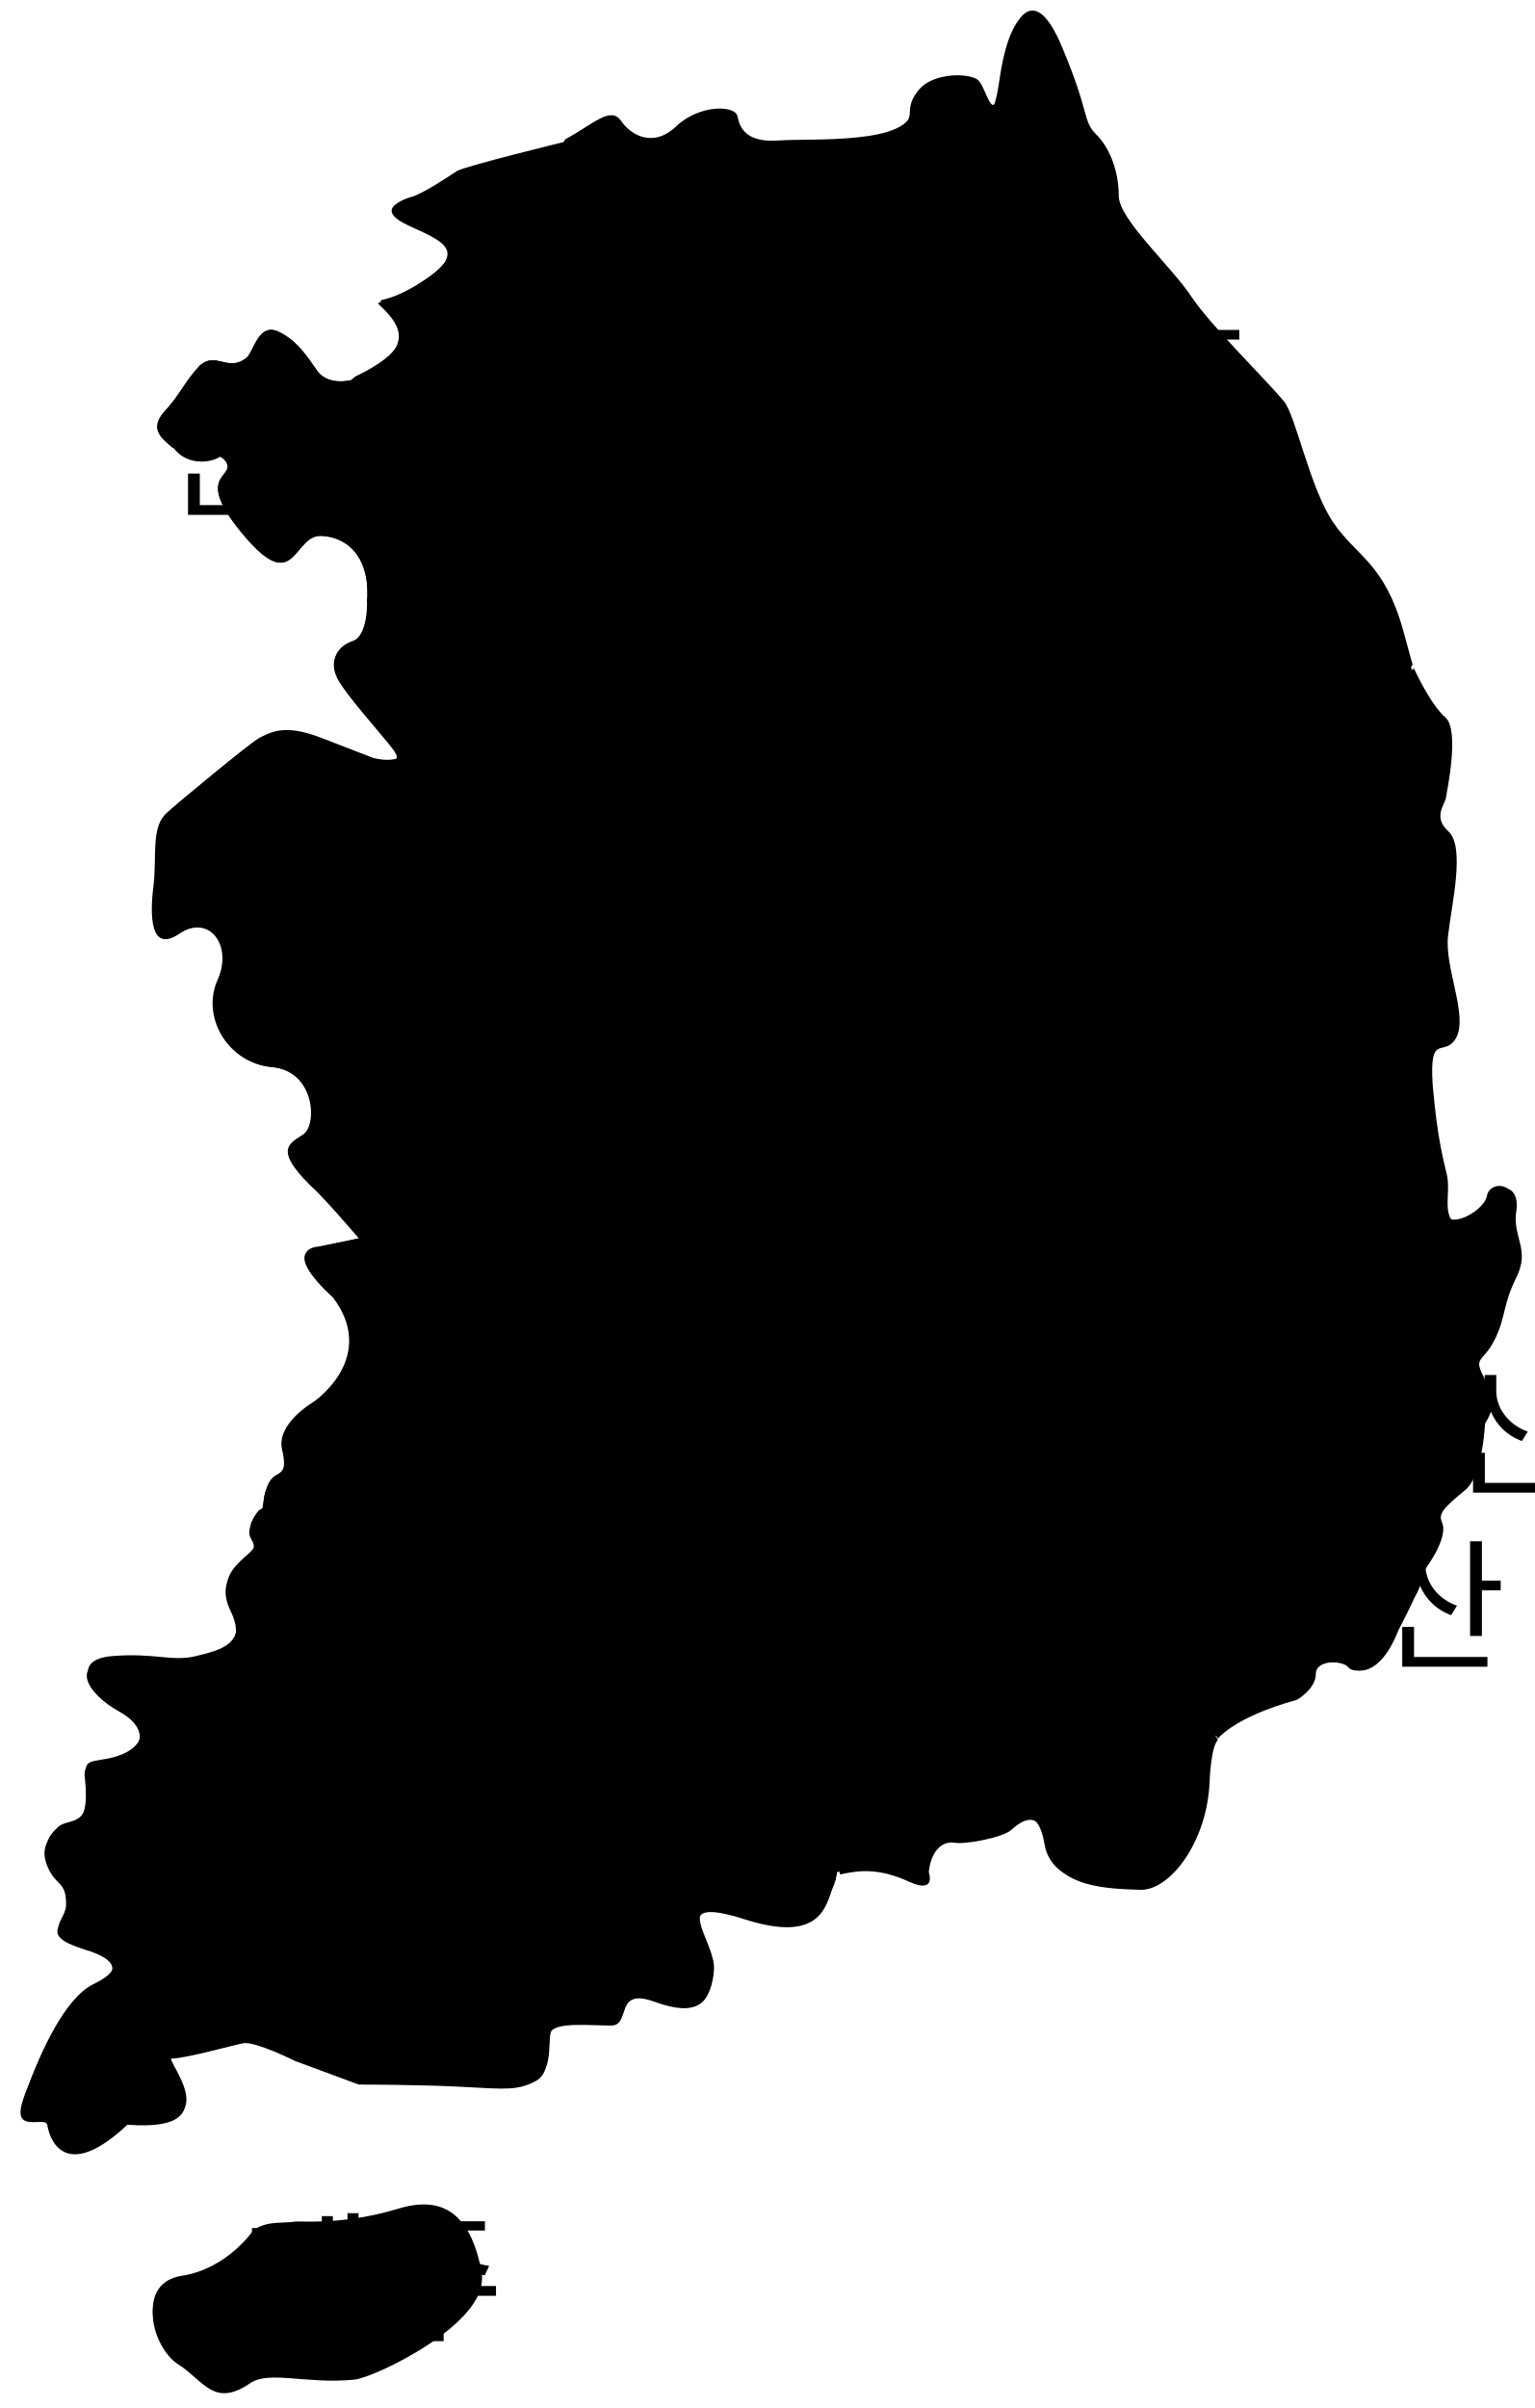
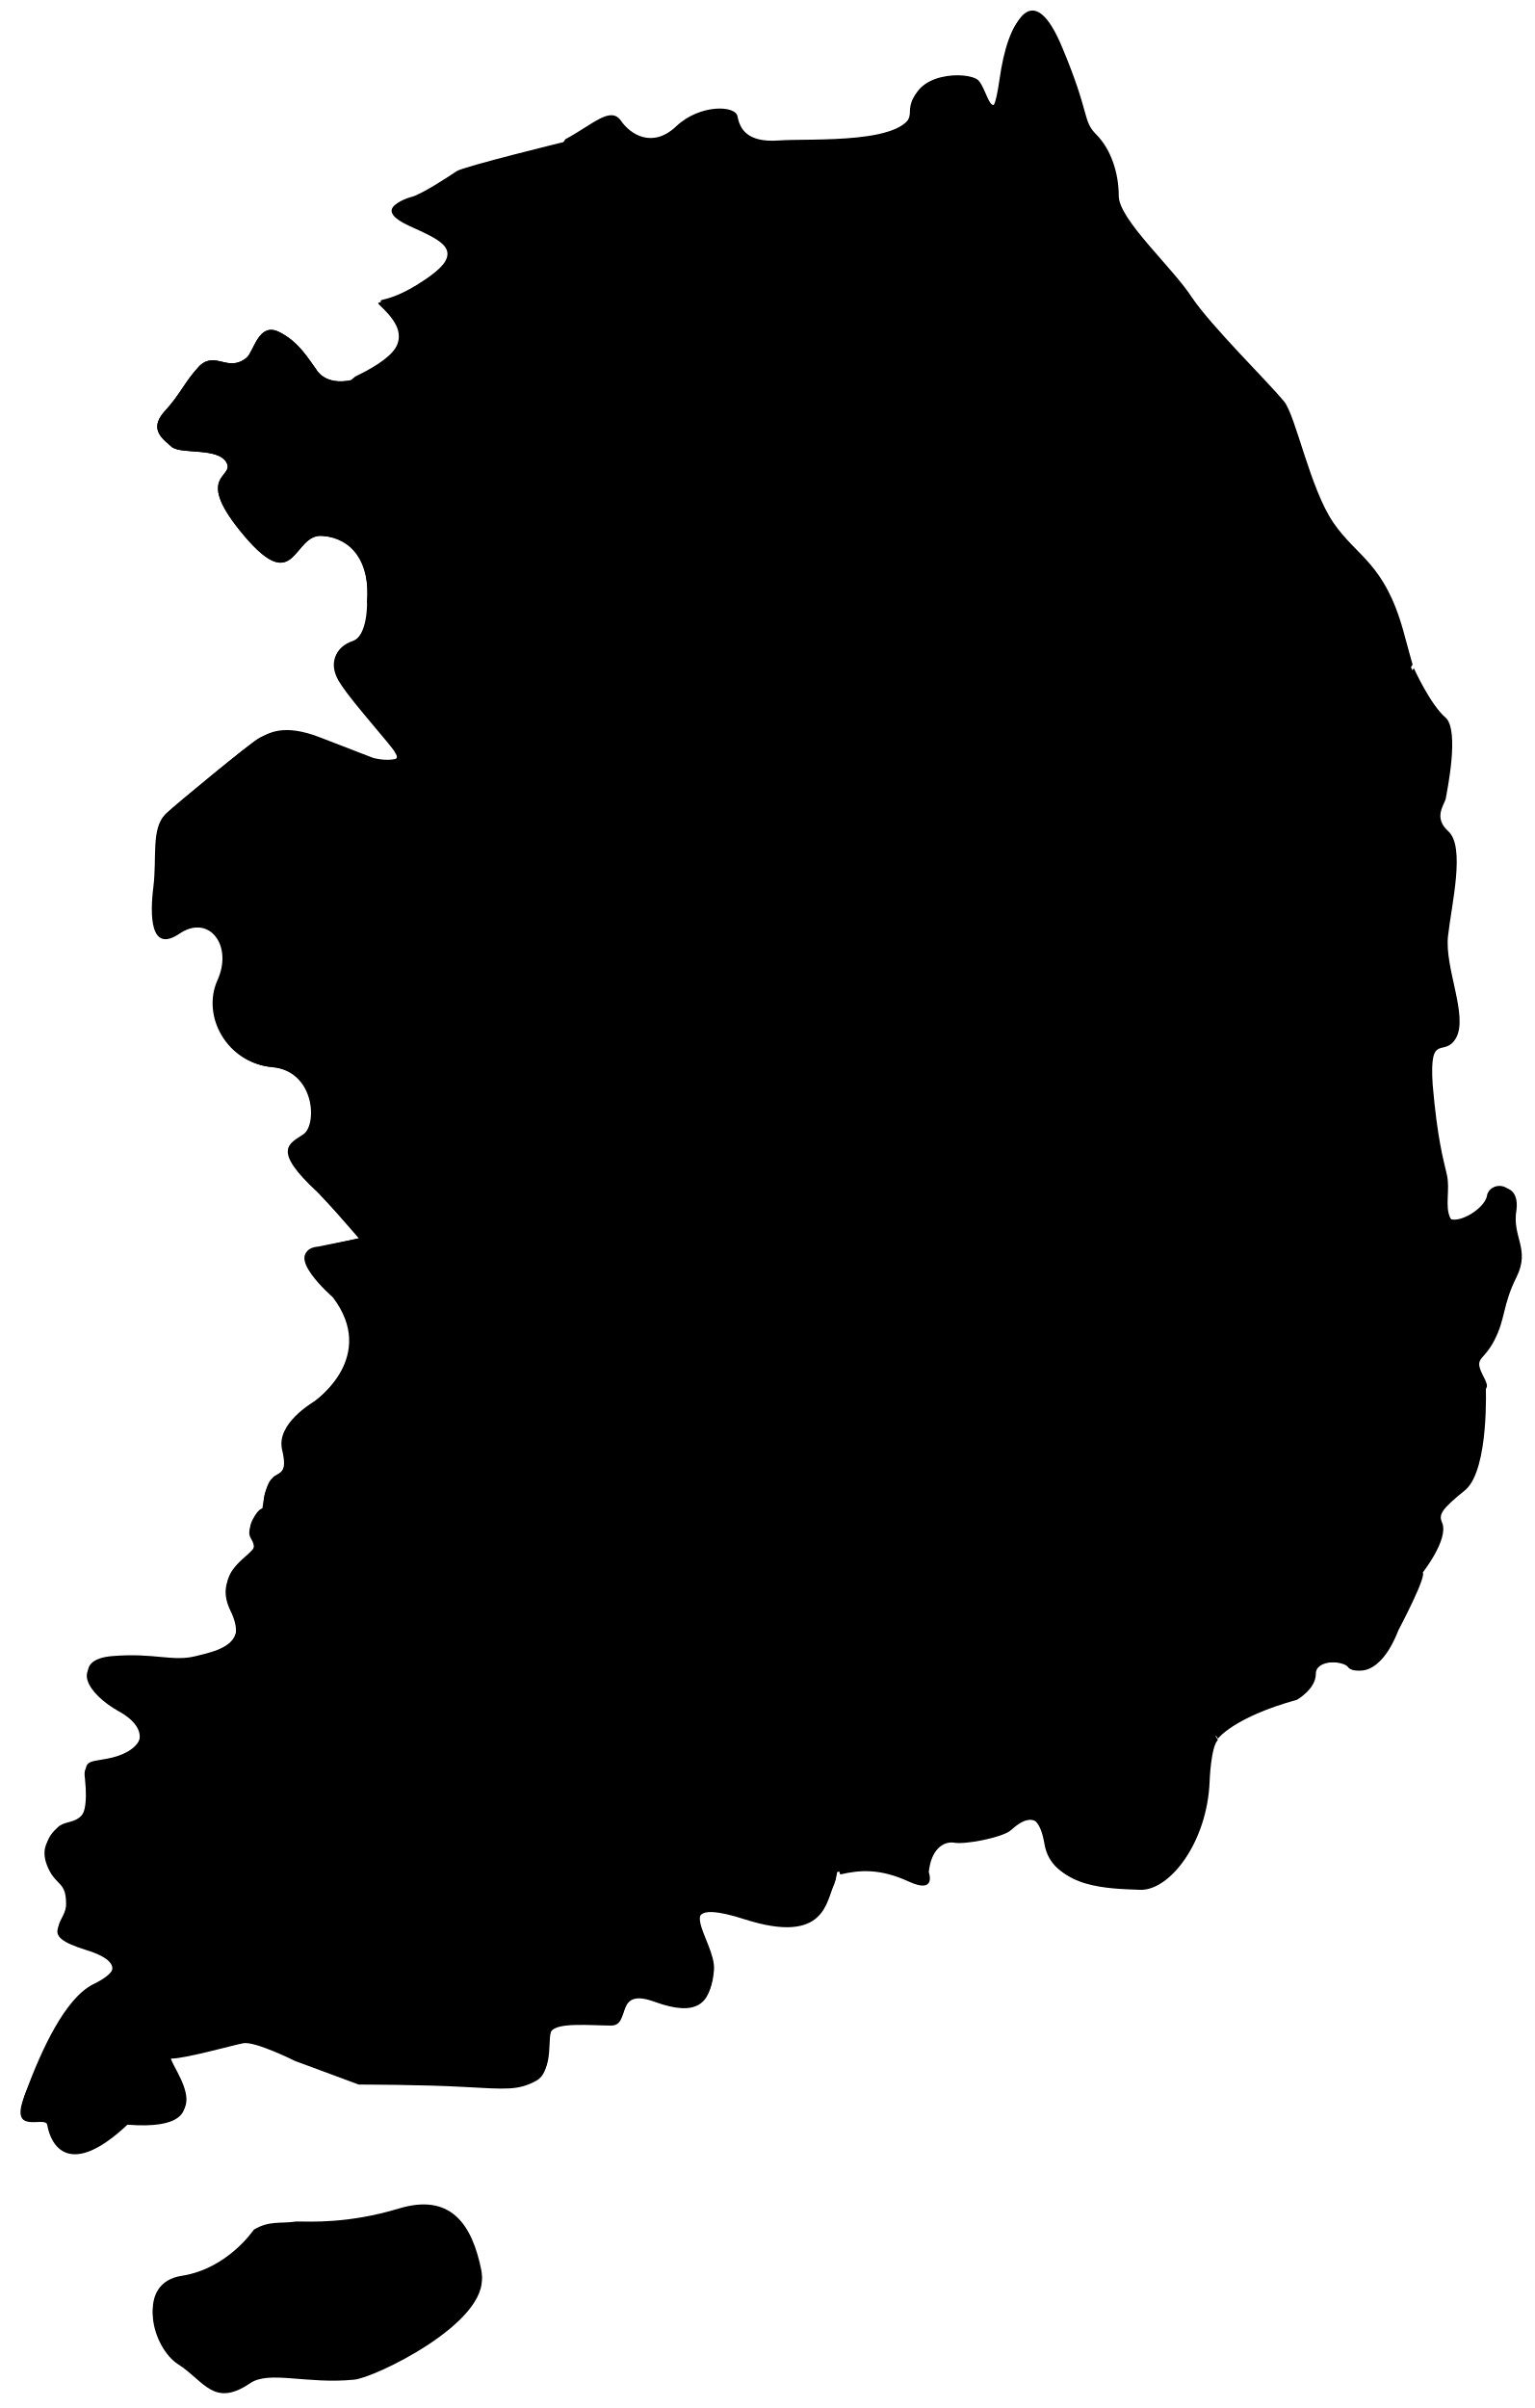
<svg xmlns="http://www.w3.org/2000/svg" class="map" version="1.1" x="0px" y="0px" width="100%" height="100%" viewBox="0 0 130 204" enable-background="new 0 0 130 204" xml:space="preserve">
  <g id="layer_2">
    <path d="M31.1,51c0.3-3.5-1.3-5.5-3.8-5.6   c-2.5-0.2-2.2,5.2-6.6,0c-4.4-5.2-0.8-4.9-1.5-6.2c-0.7-1.3-3.7-0.7-4.6-1.3c-0.8-0.7-2-1.5-0.7-3c1.4-1.5,1.7-2.5,3-3.9   c1.4-1.3,2.4,0.6,4-0.7c0.6-0.5,1-3,2.7-2.2s2.6,2.4,3.2,3.2c0,0,0.7,1.4,3,0.9l0,0l0.2-0.1c4.2-2,4.5-3.7,2.9-5.5   c-1.6-1.8-1.1,0,2.9-2.7c4-2.7,1.6-3.5-1.2-4.8s-0.7-2.1,0-2.2c0.9-0.2,3.3-1.8,3.9-2.2s9-2.5,9-2.5l0.2-0.1   c2.4-1.3,3.8-2.8,4.7-1.6c0.8,1.2,2.7,2.4,4.7,0.5c2-1.9,5.1-1.8,5.2-0.8c0.2,1,0.8,2.2,3.5,2c2.7-0.2,11.3,0.4,11.3-2.7   c0-3.1,4.7-3.2,5.6-2.4c0.8,0.8,1.3,4.5,2-0.4c0.7-5,2.7-8.2,5.1-2.4c2.4,5.7,1.7,6.2,2.9,7.4c1.2,1.2,1.9,3.2,1.9,5.2   c0,2,4.6,6.1,6.2,8.6c1.7,2.5,6.4,7.1,7.8,8.8c1,1.2,2.2,7.4,4.2,10.3c2,2.9,4.3,3.4,5.9,9.1c0.7,2.6,0.8,2.8,0.8,2.8l0.1,0.1   c0,0,1.3,2.9,2.6,4c1.3,1.1,0.1,6.2,0,6.9c-0.1,0.7-1,1.6,0.2,2.7c1.5,1.4,0.3,6.2,0,8.9c-0.3,2.7,1.7,6.8,0.7,8.6   c-1,1.9-2.3-0.5-2,4c0.3,4.6,0.8,6.3,1.2,7.6c0.3,1.3-0.2,2.7,0.3,3.7c0.5,1,3.2-0.5,3.4-1.7c0.2-1.2,2.5-1.3,2.2,1   c-0.3,2.4,1.2,3.4,0,5.7c-1.2,2.4-0.9,3.5-1.9,5.4c-1,1.9-1.9,1.4-0.8,3.2c0,0,0.3,0.8,0.2,1.4c-0.2,3-0.4,6.9-1.8,8.2   c-2,1.8-2.3,2.1-2,2.8c0.7,1.4-1.5,4.2-1.5,4.2l-0.3,0.8c-1.1,2.7-1.9,4.1-1.9,4.1c-1.6,4.1-3.7,3.6-4,3.1c-0.4-0.5-3-0.7-3,0.6   c0,1.3-1.6,2.2-1.6,2.2c-5.4,1.5-6.6,3.1-6.6,3.1l-0.2,0.2c-0.6,0.6-0.6,3.4-0.6,3.4c-0.2,5.2-3.4,9.3-5.9,9.2s-7.2-0.1-7.8-3.7   s-2.5-1.9-3.2-1.3c-0.8,0.6-3.9,1.2-4.8,1c-0.9-0.1-1.9,0.6-2.1,2.5c0,0,0.7,1.9-1.7,0.8c-2.4-1.1-4.1-1-5.8-0.6v0l-0.2,1   c-0.7,1.4-0.7,5.2-7.6,3c-6.9-2.2-2.5,2-2.7,4.6c-0.2,2.5-1.3,3.7-4.9,2.4c-3.5-1.3-2,2-3.7,2c-1.7,0-4.6-0.3-5.1,0.5   c-0.5,0.8,0.2,3.4-1.3,4.2c-1.5,0.8-2.5,0.7-6.1,0.5c-3.5-0.2-8.9-0.2-8.9-0.2l-5.4-2c0,0-3.4-1.7-4.4-1.5c-1,0.2-4.9,1.3-6.1,1.3   c-1.2,0,5.4,6.3-3.7,5.6c-4.9,4.6-6.5,1.8-6.8,0c-0.2-0.8-3.3,1-1.9-2.5c1.4-3.5,3.4-7.9,5.7-9.1c0.8-0.4,3.7-1.9-0.5-3.2   c-4.2-1.3-1.7-2-1.7-3.9c0-1.9-0.8-1.5-1.5-3c-0.7-1.5-0.2-2.4,0.7-3.2c0.9-0.8,2.9,0.3,2.4-4.4c-0.2-1.4,0.5-1.1,2.2-1.5   c2.8-0.7,3.4-2.7,0.7-4.2c-2.7-1.5-4.2-4-0.7-4.4c3.5-0.3,5.1,0.5,7.1,0c2-0.5,4.6-1,3-4.2c-1.5-3.2,1.9-4.2,2-5.2s-0.9-0.8,0-2.5   c0.2-0.3,0.7-0.6,0.7-0.6s0.2-2.2,0.8-2.8c0.7-0.6,1.4-0.4,0.9-2.5c-0.5-2.2,2.6-4,2.8-4.1c0.1-0.1,5.3-3.8,1.5-8.8   c0,0-4.4-3.8-1.3-4.2l3.5-0.8l0,0L27,101c-3.9-3.6-2.4-4.1-1.2-4.9c1.2-0.8,1-5.4-2.7-5.7c-3.7-0.3-5.9-4.2-4.6-7.3   c1.4-3-0.7-5.7-3.2-4.1c-2.5,1.7-2.5-1.7-2.2-4c0.3-2.4-0.2-4.9,1-6.1c0.7-0.7,7.3-6.1,7.9-6.4c0.7-0.3,1.9-1.3,5.2,0   c3.4,1.3,4.1,1.6,4.4,1.7c0,0,1,0.3,1.9,0.1c0.3-0.1,0-0.5,0-0.5c-0.1-0.4-3.5-4.1-4.6-5.8c-1.2-1.7-0.5-3.1,0.9-3.6   C31.2,53.9,31.1,51,31.1,51z" />
    <path d="M21.5,189.2c0,0-2.2,3.3-6.1,3.9   c-3.9,0.6-2.5,5.8-0.3,7.2c2.2,1.4,3,3.7,6.1,1.6c1.6-1.1,4.8,0.1,8.8-0.3c1.6-0.1,11.5-4.8,10.8-8.9c-0.8-4.1-2.7-6.6-7-5.3   c-4.3,1.3-7.5,1.1-8.7,1.1C23.8,188.6,22.8,188.3,21.5,189.2z" />
  </g>
  <g id="layer_1">
    <path class="region" data-region_id="r-제주" data-region="제주" d="M21.5,188.9c0,0-2.2,3.3-6.1,3.9c-3.9,0.6-2.5,5.8-0.3,7.2   c2.2,1.4,3,3.7,6.1,1.6c1.6-1.1,4.8,0.1,8.8-0.3c1.6-0.1,11.5-4.8,10.8-8.9c-0.8-4.1-2.7-6.6-7-5.3c-4.3,1.3-7.5,1.1-8.7,1.1   C23.8,188.4,22.8,188.1,21.5,188.9z" />
    <path class="region" data-region_id="r-경남" data-region="경남" d="M106.3,136.8c-2.1,0.9-1.9,2.7-1.9,2.7c-1.5,4.1-3.7,2.6-4.8,1.8   c-1.1-0.8-2.7-1.8-2.9-0.6c-0.2,1.2-3.3,2.7-3.3,2.7c-3.9,1.7-1.1,3.7-1.1,3.7c3.4,3.7,3.6,1.6,6-1.3c2.4-2.8,4.9,1.6,4.9,1.6   c-0.6,0.6-0.7,3.5-0.7,3.5c-0.2,5.2-3.4,9.3-5.9,9.2c-2.5-0.1-7.2-0.1-7.8-3.7c-0.7-3.6-2.5-1.9-3.2-1.3c-0.8,0.6-3.9,1.2-4.8,1   c-0.9-0.1-1.9,0.6-2.1,2.5c0,0,0.7,1.9-1.7,0.8c-2.4-1.1-4.1-1-5.8-0.6c0,0-0.4-0.8-0.4-4.2l0,0.1c0.4-4.6-0.8-3.3-1.3-4.5   c-0.4-1.2-0.5-3.9-0.8-4.4c-0.3-0.5-3.8-2.3-4.5-5.1c-0.5-1.9-1.4-4.3-1.5-6.4l-0.1-0.3l0-0.5c-0.1-0.5,1.5-3.3,1.5-3.3   c1-2.3-0.4-2.7-0.8-3.7c-0.4-1-1.1-4.1-0.2-4.8c0.9-0.7,1.3-2.3,1.3-2.3c0.6-7.4,8.4-8.6,8.4-8.6s8.4,3,9.2,3.5   c0.8,0.5,2.3,2.4,1.5,4.1c0,0-0.4,2.2,4,1.9l0.3-0.1c0,0,5.3-0.4,7.4,1.2l0.4,0.4c0.9,1.1,6.4,1.9,9,1.5c2.6-0.3,2.9-1.8,4.7-2.3   l1-0.5c0,0,0.4,2-0.9,3.2c-1.3,1.3,0.1,2,1.7,2.7c1.6,0.7,5.1,1.3,5.7,2.9C116.7,129.3,113.8,133.4,106.3,136.8z" />
    <path class="region" data-region_id="r-부산" data-region="부산" d="M118.5,138.1c-1.6,4.1-3.7,3.6-4,3.1c-0.4-0.5-3-0.7-3,0.6   c0,1.3-1.6,2.2-1.6,2.2c-5.4,1.5-6.7,3.3-6.7,3.3s-2.5-4.4-4.9-1.6c-2.4,2.9-2.6,5-6,1.3c0,0-2.8-2,1.1-3.7c0,0,3.1-1.4,3.3-2.7   c0.2-1.2,1.8-0.2,2.9,0.6c1.1,0.8,3.4,2.4,4.8-1.8c0,0-0.1-1.8,1.9-2.7c7.5-3.4,10.3-7.7,10.4-7.5c0.2,0.5-0.1,4.8,3.8,4   C121.1,133.2,118.5,138.1,118.5,138.1z" />
    <path class="region" data-region_id="r-울산" data-region="울산" d="M122.2,129c-0.3-0.7-0.1-1.1,2-2.8c2-1.8,1.7-8.8,1.7-8.8   c0,1.2-5.7,2-7.1,1.2c-1.5-0.9-2.3-1.7-4.7-1.2c-1,0.2-3.9,3.1-3.9,3.1s0.4,2-0.9,3.2c-1.3,1.3,0.1,2,1.7,2.7   c1.6,0.7,5.1,1.3,5.7,2.9c0,0,0.1,4.4,3,4l0.8,0C120.5,133.3,122.8,130.4,122.2,129z" />
    <path class="region" data-region_id="r-전남" data-region="전남" d="M70.6,154.5c0.4-4.6-0.8-3.3-1.3-4.5c-0.4-1.2-0.5-3.9-0.8-4.4c-0.3-0.5-3.8-2.3-4.5-5.1   c-0.5-1.9-1.4-4.3-1.5-6.4l-0.1-0.3c-0.2-1.5-2.8-2.7-3.9-1.5c-0.7,0.7-3.9,2.5-5.3,1.9c-1.4-0.6-3-0.5-5.1,0.3   c-2.1,0.8-4.2-3.5-5.5-4.4c-1.3-0.8-6-4.1-7.4-1.5c-1.4,2.6-5.6,5.2-5.6,5.2c-1.1,0-2.6-0.7-2.6-0.7c-1.5-1.2-4.1-4.9-4.1-4.9   s-0.5-1.1-1.3,0.2c-1,1.6,0.2,1.5,0,2.5c-0.2,1-3.5,2-2,5.2c1.5,3.2-1,3.7-3,4.2c-2,0.5-3.5-0.3-7.1,0c-3.5,0.3-2,2.9,0.7,4.4   c2.7,1.5,2.1,3.5-0.7,4.2c-1.7,0.4-2.4,0.1-2.2,1.5c0.6,4.7-1.5,3.5-2.4,4.4c-0.9,0.8-1.3,1.7-0.7,3.2c0.7,1.5,1.5,1.2,1.5,3   c0,1.9-2.5,2.5,1.7,3.9c4.2,1.4,1.3,2.8,0.5,3.2c-2.4,1.2-4.4,5.6-5.7,9.1c-1.3,3.5,1.8,1.7,1.9,2.5c0.4,1.8,1.9,4.6,6.8,0   c9.1,0.8,2.5-5.6,3.7-5.6c1.2,0,5.1-1.2,6.1-1.3c1-0.2,4.4,1.5,4.4,1.5l5.4,2c0,0,5.4,0,8.9,0.2c3.5,0.2,4.6,0.3,6.1-0.5   c1.5-0.8,0.8-3.4,1.3-4.2c0.5-0.8,3.4-0.5,5.1-0.5c1.7,0,0.2-3.4,3.7-2c3.5,1.3,4.7,0.2,4.9-2.4c0.2-2.5-4.2-6.7,2.7-4.6   c6.9,2.2,6.8-1.6,7.6-3l0.2-1C70.9,158.6,70.5,157.7,70.6,154.5" />
    <path class="region" data-region_id="r-전북" data-region="전북" d="M27,105.6c-3.1,0.3,1.3,4.2,1.3,4.2c3.8,5-1.4,8.7-1.5,8.8c-0.1,0.1-3.2,2-2.8,4.1   c0.5,2.3-0.5,2-0.9,2.5c-1.5,2.2-0.3,3.2-0.3,3.2s2.6,3.7,4.1,4.9c0,0,1.4,0.7,2.6,0.7c0,0,4.2-2.6,5.6-5.2   c1.4-2.6,6.1,0.7,7.4,1.5c1.3,0.8,3.4,5.1,5.5,4.4c2.1-0.8,3.7-0.8,5.1-0.3c1.4,0.6,4.5-1.2,5.3-1.9c2.2-1.8,4.1,1.5,4,1   c-0.1-0.5,1.5-3.3,1.5-3.3c1-2.3-0.4-2.7-0.8-3.7c-0.4-1-1.1-4.1-0.2-4.8c0.9-0.7,1.3-2.3,1.3-2.3c0.6-7.4,8.4-8.6,8.4-8.6   c0-0.8-0.5-3.2-0.8-4.4c-0.3-1.2-6.8-1.9-6.8-1.9c0.6,2.5-6.2,2.1-7.9,1.6c-1.7-0.5-1.9-3.1-3.4-4.8c-1.4-1.7-4.1,1-5.5,2.1   c-1.3,1.1-4,0.9-4-0.8c0.1-1.7-1.1-4.1-2.6-4.3c-1.5-0.3-2.9,1.7-4.3,5.1c-1.4,3.5-6.8,1.5-6.8,1.5L27,105.6z" />
    <path class="region" data-region_id="r-충북" data-region="충북" d="M92.3,64.4c-1.1,1.9-0.7,4.1-0.7,4.1s1.4,5.6-4.8,3.1   c-6.2-2.4-5.2,0-7.1,0.6c-1.9,0.6-3.6,3.5-5.4,5c-1.8,1.5-5.2,2.4-3.8,4.1c1.4,1.8,2.5,3.4,2,5.3c-0.4,1.9-3.1,3.5-2.4,5.1   c0.8,1.6,2.8,2,5,2c2.2-0.1,2.6,1.8,0.9,4.4c-1.7,2.6-1.9,5.7-2.5,6.2l-1.7,1.6c-2.9-1.5-7-1.6-7-1.6l-0.2-1.1   c-1.4-4-1.7-6.4-2.1-7.2c-1-2-3-1.2-3-1.2l0.6-1.3c0.1-0.3,0.4-2.5,0.6-3.4c0.2-0.9,0.2-2.7-0.1-3.4c-0.3-0.7-0.8-0.6-1.5-0.8   c-0.7-0.2-3.3-2.3-3.3-2.3s-1.6-2.9-2.6-4.2c-3.2-4,0.7-4.9,0.7-4.9s7.2-1.4,1-6.6c0,0,2.2-4.2,3.1-4.7c0.9-0.5,3.3-0.9,4.5-1.6   c1.2-0.7,4.2-3.3,4.2-3.3l0.6-0.5l0.3-0.3c0,0,5.6,1.7,7.1-3.2c0,0,1.1-2.6,1.9,0.5c0.8,3.1,4-0.8,4-0.8s1.7-1.7,3.7,1.3   c1.9,3.1,0.6,2.3,6.4,3.7c0,0,2.8-0.2,3.5,3.4C94.3,62.7,93,63.3,92.3,64.4z" />
    <path class="region" data-region_id="r-충남" data-region="충남" d="M54,74.8c7.2-2.1,1.1-6.4,1.1-6.4l-0.2-0.1c0,0-0.8,0.1-5-1.4   c-4.2-1.5-7,0-7,0c-7.4,2.4-9.1-2.7-9.5-2.5c-0.4,0.2-1.9-0.1-1.9-0.1c-0.3-0.1-1-0.3-4.4-1.7c-3.4-1.3-4.6-0.3-5.2,0   c-0.7,0.3-7.2,5.8-7.9,6.4c-1.2,1.2-0.7,3.7-1,6.1c-0.3,2.4-0.3,5.7,2.2,4c2.5-1.7,4.6,1,3.2,4c-1.3,3,0.8,6.9,4.6,7.3   c3.7,0.3,3.9,4.9,2.7,5.7c-1.2,0.8-2.7,1.3,1.2,4.9l3.5,3.7c0,0,5.4,2,6.8-1.5c1.4-3.5,2.8-5.4,4.3-5.1s2.7,2.6,2.6,4.3   c-0.1,1.7,2.6,1.9,4,0.8c1.4-1.1,4-3.9,5.5-2.1c1.4,1.7,1.7,4.3,3.4,4.8c1.7,0.5,9.1,1.4,7.7-2.5c-1.4-4-1.8-6.4-2.1-7.2   c-0.8-1.8-2.4-1.4-3-1.1l-0.3,0.4c-0.9,1.3-0.8,1.1-1.1,1.4s-1.5,1.1-2.7,0.4c-1.3-0.7-3.6-0.1-4.1-5.7c-0.1-1.3,0.4-3.3,0.4-3.3   s0-0.1-1.5-0.4c-1.3-0.2-1.6-1.6-2-4.6c-0.4-2.9,0.5-2.8-0.5-2.9c-1-0.1-0.4-1.1-0.1-2.2c0.3-1-0.6-1.9-0.9-3.3   c-0.3-1.4,1.6-2.4,2.3-1.1c0.6,1.3,2.2,2,3.2,1.8C52.7,75.5,53.5,74.9,54,74.8z" />
    <path class="region" data-region_id="r-경북" data-region="경북" d="M95.4,121.7c0.9,1.1,6.4,1.9,9,1.5c2.6-0.3,2.9-1.8,4.7-2.3   c1.9-0.5,3.1-3.2,5.1-3.6c1.9-0.4,3.2,0.4,4.6,1.3c1.3,0.8,7.2,0,7.2-1.2c0-0.2-0.2-0.6-0.2-0.6c-1-1.9-0.2-1.3,0.8-3.2   c1-1.9,0.7-3,1.9-5.4c1.2-2.4-0.4-3.4,0-5.7c0.3-2.4-2-2.2-2.2-1c-0.2,1.2-2.9,2.7-3.4,1.7c-0.5-1,0-2.4-0.3-3.7   c-0.3-1.3-0.8-3-1.2-7.6c-0.3-4.6,1-2.2,2-4c1-1.9-1-5.9-0.7-8.6c0.3-2.7,1.5-7.6,0-8.9c-1.2-1.1-0.4-2.1-0.2-2.7   c0.1-0.6,1.2-5.8,0-6.9c-1.3-1.1-2.7-4.2-2.7-4.2s-2.8,4.9-5.1,4.8c-2.3-0.1-5.2-1.2-5.7-1.2c-0.5,0-1.4,0.3-1.8,1.2   c-0.4,0.9-2.4,0.8-3.5,0c-1.2-0.8-1.8-0.1-3.5,0.3c-1.7,0.3-6.1,0.3-7.8,3c-1.1,1.8-0.7,4.1-0.7,4.1s1.4,5.6-4.8,3.1   c-6.2-2.4-5.2,0-7.1,0.6c-1.9,0.6-3.6,3.5-5.4,5c-1.8,1.5-5.2,2.4-3.8,4.1c1.4,1.8,2.5,3.4,2,5.3c-0.4,1.9-3.1,3.5-2.4,5.1   c0.8,1.6,2.8,2,5,2c2.2-0.1,2.6,1.8,0.9,4.4s-1.9,5.7-2.5,6.2c-1,0.9-1.9,1.8-1.9,1.8s0.8,2.8,0.8,4.4c0,0,8.4,3,9.2,3.5   c0.8,0.5,2.3,2.4,1.5,4.1c0,0-0.4,2.2,4,1.9c0,0,3.6-4.7,1.1-7.8c0,0-2.3-2.2,1-3.5c3.3-1.4,2-3.4,4.7-3.5c2.7-0.2,4.9-1.5,5.7-0.8   c0.8,0.8,4.6,4.2,3.1,5.7c-1.5,1.5-4.7,6.8-5.8,7.4c-1.1,0.6-2.7,0.5-2.6,1.5c0,0.2,0.5,2.1,0.5,2.1L95.4,121.7z" />
    <path class="region" data-region_id="r-강원" data-region="강원" d="M119.7,56.3c0,0-2.8,4.9-5.1,4.8c-2.3-0.1-5.2-1.2-5.7-1.2   c-0.5,0-1.4,0.3-1.8,1.2c-0.4,0.9-2.3,0.7-3.5,0c-1.5-0.9-1.8,0.2-3.7,0.3c-4.1,0.3-5.6,1.2-5.6,1.2c-0.7-3.7-3.5-3.4-3.5-3.4   c-5.8-1.4-4.5-0.6-6.4-3.7c-1.9-3.1-3.7-1.4-3.7-1.4s-3.2,3.9-4,0.8c-0.8-3.1-1.9-0.5-1.9-0.5c-1.5,4.9-7.1,3.2-7.1,3.2l0-0.3   c0,0,0.4-5.1,0.8-6.6c0.4-1.5,0.1-3.9-0.3-4.8c-0.3-0.8,0.1-1.5,0.1-1.5c2.8-6.1-1.8-4.4-3.4-4.8c-0.9-0.2-3.4-0.8-3.7-2   c-0.3-1.3-1.1-3.8-1.1-5.8s1-2.7,1-3.7c0-1,1.4-4.4-7.1-8.9c-8.5-4.4-6.1-7.4-6.1-7.4c2.4-1.3,3.8-2.8,4.7-1.6   c0.8,1.2,2.7,2.4,4.7,0.5c2-1.9,5.1-1.8,5.2-0.8c0.2,1,0.8,2.2,3.5,2c2.7-0.2,11.3,0.4,11.3-2.7c0-3.1,4.7-3.2,5.6-2.4   c0.8,0.8,1.3,4.5,2-0.4c0.7-5,2.7-8.2,5.1-2.4c2.4,5.7,1.7,6.2,2.9,7.4c1.2,1.2,1.9,3.2,1.9,5.2c0,2,4.6,6.1,6.2,8.6   c1.7,2.5,6.4,7.1,7.8,8.8c1,1.2,2.2,7.4,4.2,10.3c2,2.9,4.3,3.4,5.9,9.1c0.7,2.6,0.8,2.9,0.8,2.9" />
    <path class="region" data-region_id="r-대구" data-region="대구" d="M95,121.2c0,0-0.5-1.8-0.5-2.1c-0.1-1,1.5-0.9,2.6-1.5   c1.1-0.6,4.3-5.9,5.8-7.4c1.5-1.5-2.4-5-3.1-5.7c-0.8-0.8-3,0.6-5.7,0.8c-2.7,0.2-1.4,2.2-4.7,3.5c-3.3,1.3-1,3.5-1,3.5   c2.6,2.7-0.8,7.7-0.8,7.7S92.8,119.6,95,121.2z" />
    <path class="region" data-region_id="r-경기" data-region="경기" d="M67.7,57.8l0-0.3c0,0,0.4-5.1,0.8-6.6c0.4-1.5,0.1-3.9-0.3-4.8   c-0.3-0.8,0.1-1.5,0.1-1.5c2.8-6.1-1.8-4.4-3.4-4.8c-0.9-0.2-3.4-0.8-3.7-2c-0.3-1.3-1.1-3.8-1.1-5.8s1-2.7,1-3.7   c0-1,1.4-4.4-7.1-8.9c-8.5-4.4-6.1-7.4-6.1-7.4s-8.6,2.1-9.2,2.5s-3,2-3.9,2.2c-0.7,0.2-2.8,1,0,2.2s5.2,2.1,1.2,4.8   c-4,2.7-4.5,0.9-2.9,2.7c1.6,1.8,1.2,3.5-3,5.5c0,0-4.1,3.3-1.9,4.9c0,0,0.8-0.3,0.8,3.1c0,0-0.3,0.8,1.9,0.2   c2.3-0.6,4.4-0.6,5.1,0.5c0.7,1.1,2.5,3.9-2.2,7.6l-2.6,2.8c0,0,0.1,2.8-1.3,3.3c-1.5,0.5-2.1,1.9-0.9,3.6c1.2,1.7,4.5,5.4,4.6,5.8   c0.1,0.5,2.3,5.4,9.4,3.1c0,0,2.7-1.6,7,0s5.1,1.3,5.1,1.3s2.2-4.2,3.1-4.7c0.9-0.5,3.3-0.9,4.5-1.6c1.2-0.7,4.2-3.3,4.2-3.3   l0.6-0.5L67.7,57.8z" />
    <path class="region" data-region_id="r-대전" data-region="대전" d="M59.6,95l-0.3,0.4c-0.9,1.3-0.8,1.1-1.1,1.4c-0.3,0.3-1.5,1.1-2.7,0.4   c-1.3-0.7-3.7,0-4.1-5.7c-0.4-5.8,3.9-5,4.4-6.2c0,0,0.3-0.9,0.2-1.4s2.6,2.1,3.2,2.3c0.7,0.2,1.1,0.1,1.5,0.8   c0.3,0.7,0.3,2.5,0.1,3.4c-0.2,0.9-0.5,3.1-0.6,3.4L59.6,95z" />
    <path class="region" data-region_id="r-인천" data-region="인천" d="M31.1,51.1c0.3-3.5-1.3-5.5-3.8-5.7c-2.5-0.2-2.2,5.2-6.6,0   c-4.4-5.2-0.8-4.9-1.5-6.2c-0.7-1.3-3.7-0.7-4.6-1.3c-0.8-0.7-2-1.5-0.7-3c1.4-1.5,1.7-2.5,3-3.9c1.4-1.3,2.4,0.6,4-0.7   c0.6-0.5,1-3,2.7-2.2s2.6,2.4,3.2,3.2c0,0,0.7,1.4,3,0.9l0,0c0,0-4,3.2-1.8,4.8c0,0,0.8-0.3,0.8,3.1c0,0-0.3,0.8,1.9,0.2   c2.3-0.6,4.4-0.6,5.1,0.5c0.7,1.1,2.5,3.9-2.2,7.6L31.2,51L31.1,51.1z" />
    <path class="region" data-region_id="r-서울" data-region="서울" d="M36.5,45.3c0,0,4.6,0.6,5.5,1.3c0.9,0.7,3.3,0.3,3.7-1   c0.4-1.3,2-0.5,2.8-1.3s0.8-1.9,0.4-2.9c-0.3-1-0.8-0.7-0.8-2.1c-0.1-1.3-1.3-3.1-2.6-4c-1.3-0.8-3,0-3.5,0.7   c-0.6,0.7-5.6,5.2-5.6,5.2S37.3,42.6,36.5,45.3z" />
    <path d="M52.4,75.8c-0.5,0.7-0.6,1.8,1,3.8c1,1.3,2.7,4.4,2.7,4.4l0,0   c0.2,0.4-0.3,1.3-0.3,1.3C55.3,86.1,53,86,51.9,88l-0.3,0c0,0,0,0-1.3-0.3c-1.3-0.3-1.6-1.6-2-4.6c-0.4-2.9,0.5-2.8-0.5-2.9   c-1-0.1-0.4-1.1-0.1-2.2c0.3-1-0.6-1.9-0.9-3.3c-0.3-1.4,1.7-2.4,2.3-1.1c0.8,1.8,3.4,1.9,3.4,1.9S52.5,75.8,52.4,75.8z" />
    <path class="region" data-region_id="r-광주" data-region="광주" d="M31.5,136.6c0.2-0.5,0.7,0.2,2-0.1c1.3-0.3,2.9-1.1,4.9-0.7c2,0.4,4.6,2.8,4,6.8   c-0.7,4-5.9,3.4-7.3,2.4c-1.1-0.8-0.1-1.3-2.8-2.2c-2.7-0.9-2-2.6-1.1-4C31.2,138.8,31.2,137.4,31.5,136.6z" />
-     <text transform="matrix(1 0 0 1 73.75 37)">강원도</text>
-     <text transform="matrix(1 0 0 1 93.25 91.75)">경북</text>
-     <text transform="matrix(1 0 0 1 76.75 137.5)">경남</text>
-     <text transform="matrix(1 0 0 1 40.75 118)">전북</text>
-     <text transform="matrix(1 0 0 1 24.25 163.75)">전남</text>
-     <text transform="matrix(1 0 0 1 20.5835 197.416)">제주</text>
-     <text transform="matrix(1 0 0 1 28.75 85.5)">충남</text>
-     <text transform="matrix(1 0 0 1 62 72.75)">충북</text>
-     <text transform="matrix(1 0 0 1 39 57.25)">경기도</text>
-     <text transform="matrix(1 0 0 1 41 43)">서울</text>
-     <text transform="matrix(1 0 0 1 88.75 113)">대구</text>
-     <text transform="matrix(1 0 0 1 31.1606 143.1113)">광주</text>
-     <text transform="matrix(1 0 0 1 111.5 125.75)">울산</text>
-     <text transform="matrix(1 0 0 1 105.5 140.5)">부산</text>
-     <text transform="matrix(1 0 0 1 48.5 93.75)">대전</text>
-     <text transform="matrix(1 0 0 1 13.4165 42.9165)">인천</text>
  </g>
</svg>
